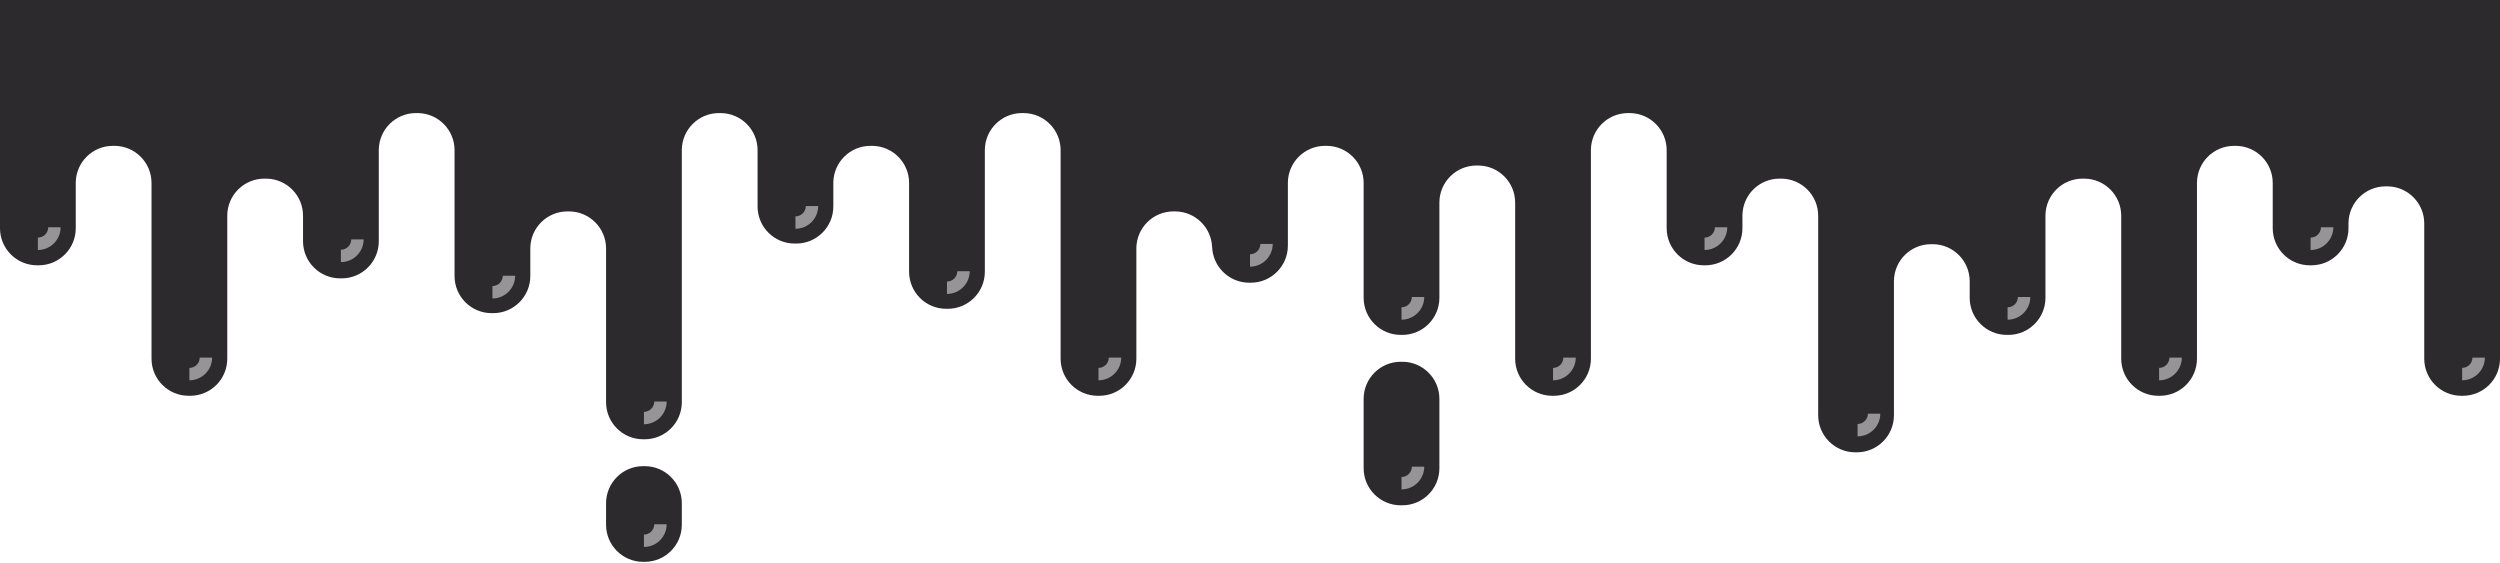
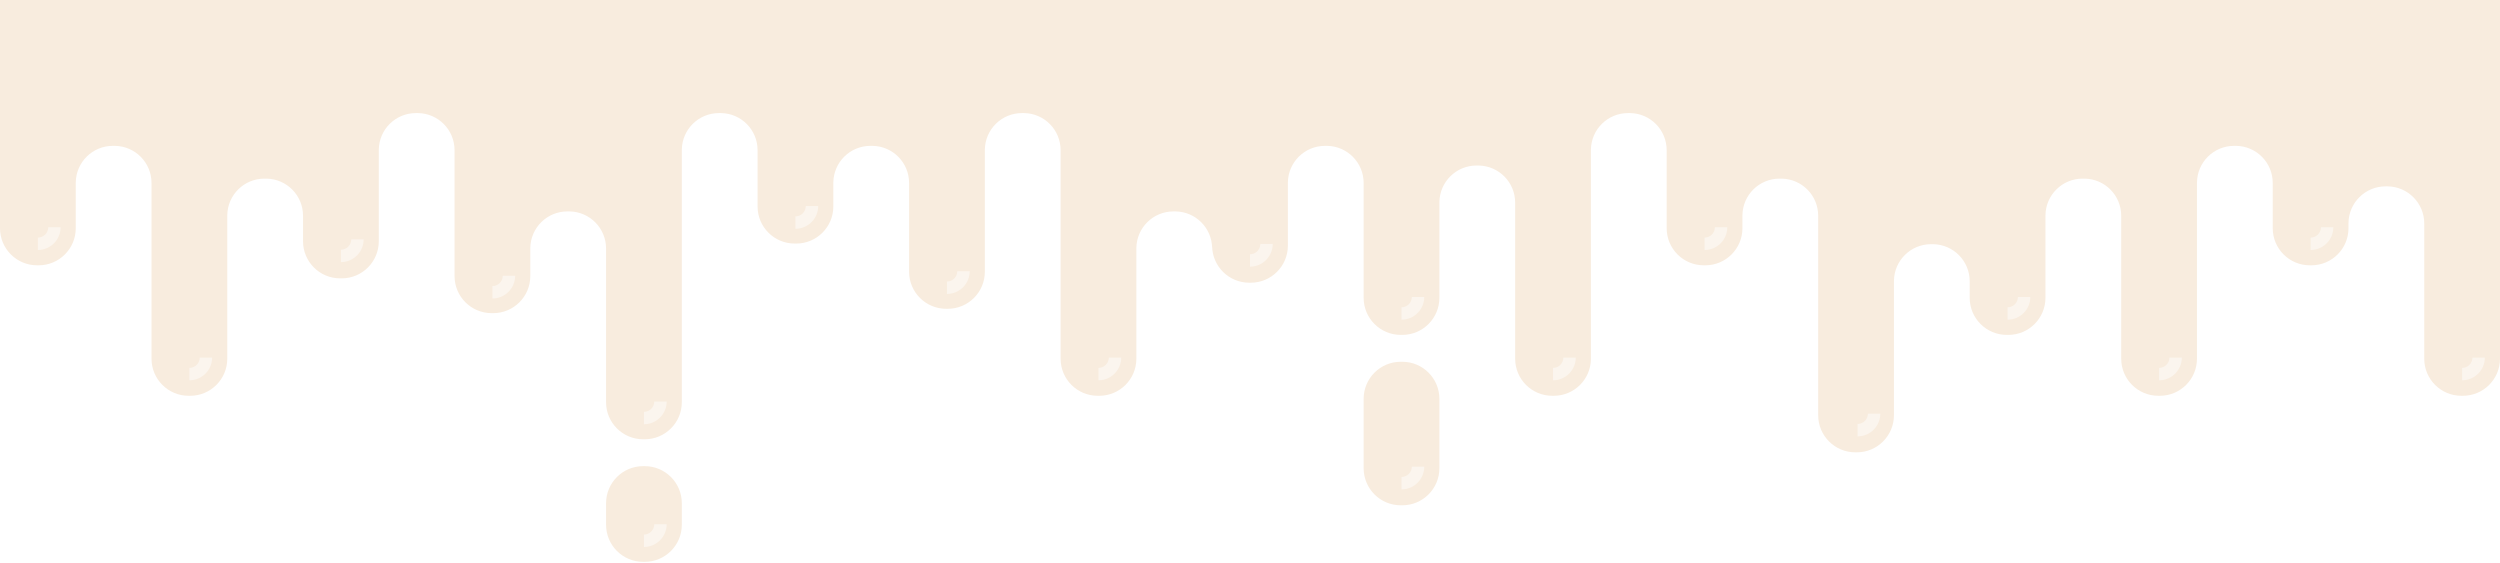
<svg xmlns="http://www.w3.org/2000/svg" class="u-max-full-width dont-print" viewBox="0 0 1650 371">
-   <g fill="#2D2A2E" fill-rule="evenodd">
+   <g fill="#f8ecde" fill-rule="evenodd">
    <g transform="translate(6 117)" opacity=".5">
      <circle cx="19" cy="33" r="19" />
      <circle cx="120" cy="119" r="19" />
      <circle cx="220" cy="42" r="19" />
      <circle cx="321" cy="65" r="19" />
      <circle cx="421" cy="148" r="19" />
      <circle cx="421" cy="231" r="19" />
      <circle cx="520" cy="19" r="19" />
      <circle cx="621" cy="61" r="19" />
      <circle cx="722" cy="119" r="19" />
      <circle cx="823" cy="45" r="19" />
      <circle cx="919" cy="80" r="19" />
      <circle cx="919" cy="192" r="19" />
      <circle cx="1019" cy="118" r="19" />
      <circle cx="1120" cy="34" r="19" />
      <circle cx="1221" cy="154" r="19" />
      <circle cx="1321" cy="80" r="19" />
      <circle cx="1420" cy="118" r="19" />
      <circle cx="1521" cy="34" r="19" />
      <circle cx="1622" cy="121" r="19" />
    </g>
    <path d="M425.52 307.661c13.52 0 24.48 10.96 24.48 24.48v14.192c0 13.52-10.96 24.48-24.48 24.48h-1.04c-13.52 0-24.48-10.96-24.48-24.48V332.14c0-13.52 10.96-24.48 24.48-24.48h1.04zM440 346h-8.182l-.004.234a6.825 6.825 0 01-6.814 6.584V361l.313-.003C433.438 360.829 440 354.17 440 346zm485.52-107.232c13.52 0 24.48 10.96 24.48 24.48v45.768c0 13.52-10.96 24.48-24.48 24.48h-1.04c-13.52 0-24.48-10.96-24.48-24.48v-45.768c0-13.52 10.96-24.48 24.48-24.48h1.04zM940 308h-8.182l-.004.234a6.825 6.825 0 01-6.814 6.584V323l.313-.003C933.438 322.829 940 316.17 940 308zm301-35h-8.182l-.004.234a6.825 6.825 0 01-6.814 6.584V288l.313-.003c8.125-.168 14.687-6.827 14.687-14.997zm-801-8h-8.182l-.004.234a6.825 6.825 0 01-6.814 6.584V280l.313-.003C433.438 279.829 440 273.17 440 265zM200 0h1450v236.738c0 13.52-10.96 24.48-24.48 24.48h-1.04c-13.52 0-24.48-10.96-24.48-24.48V147.48c0-13.385-10.742-24.26-24.075-24.477l-.405-.003h-1.04c-13.385 0-24.26 10.742-24.477 24.075l-.003.405v3.142c0 13.52-10.96 24.48-24.48 24.48h-1.04c-13.52 0-24.48-10.96-24.48-24.48v-29.875c0-13.385-10.742-24.261-24.075-24.477l-.405-.003h-1.04c-13.385 0-24.26 10.742-24.477 24.075l-.003.405v115.99c0 13.52-10.96 24.48-24.48 24.48h-1.04c-13.52 0-24.48-10.96-24.48-24.48V142.38c0-13.385-10.742-24.261-24.075-24.477l-.405-.003h-1.04c-13.385 0-24.26 10.741-24.477 24.075l-.003.405v54.17c0 13.52-10.96 24.48-24.48 24.48h-1.04c-13.52 0-24.48-10.96-24.48-24.48v-10.905c0-13.384-10.742-24.26-24.075-24.476l-.405-.004h-1.04c-13.385 0-24.26 10.742-24.477 24.076l-.003.404v88.41c0 13.52-10.96 24.48-24.48 24.48h-1.04c-13.52 0-24.48-10.96-24.48-24.48V142.38c0-13.385-10.742-24.261-24.075-24.477l-.405-.003h-1.04c-13.385 0-24.26 10.741-24.477 24.075l-.003.405v8.242c0 13.52-10.96 24.48-24.48 24.48h-1.04c-13.52 0-24.48-10.96-24.48-24.48V99.114c0-13.385-10.742-24.26-24.075-24.477l-.405-.003h-1.04c-13.385 0-24.26 10.742-24.477 24.075l-.003.405v137.624c0 13.52-10.96 24.48-24.48 24.48h-1.04c-13.52 0-24.48-10.96-24.48-24.48V133.726c0-13.384-10.742-24.26-24.075-24.476l-.405-.004h-1.04c-13.385 0-24.26 10.742-24.477 24.076l-.003.404v62.824c0 13.52-10.96 24.48-24.48 24.48h-1.04c-13.52 0-24.48-10.96-24.48-24.48v-75.803c0-13.385-10.742-24.261-24.075-24.477l-.405-.003h-1.04c-13.385 0-24.26 10.742-24.477 24.075l-.003.405v41.357c0 13.52-10.96 24.48-24.48 24.48h-1.04c-13.385 0-24.26-10.742-24.477-24.075l-.003-.346v1.812l-.003-.363c-.212-13.2-10.872-23.862-24.072-24.076l-.405-.004h-1.04c-13.385 0-24.26 10.742-24.477 24.076l-.003.404v72.726c0 13.52-10.96 24.48-24.48 24.48h-1.04c-13.52 0-24.48-10.96-24.48-24.48V99.114c0-13.385-10.742-24.26-24.075-24.477l-.405-.003h-1.04c-13.385 0-24.26 10.742-24.477 24.075l-.003.405v80.213c0 13.52-10.96 24.48-24.48 24.48h-1.04c-13.52 0-24.48-10.96-24.48-24.48v-58.58c0-13.385-10.742-24.261-24.075-24.477l-.405-.003h-1.04c-13.385 0-24.26 10.742-24.477 24.075l-.003.405v15.522c0 13.52-10.96 24.48-24.48 24.48h-1.04c-13.52 0-24.48-10.96-24.48-24.48V99.114c0-13.385-10.742-24.26-24.075-24.477l-.405-.003h-1.04c-13.385 0-24.26 10.742-24.477 24.075l-.003.405v166.329c0 13.52-10.96 24.48-24.48 24.48h-1.04c-13.52 0-24.48-10.96-24.48-24.48v-101.43c0-13.385-10.742-24.261-24.075-24.477l-.405-.004h-1.04c-13.385 0-24.26 10.742-24.477 24.076l-.003.404v18.186c0 13.52-10.96 24.48-24.48 24.48h-1.04c-13.52 0-24.48-10.96-24.48-24.48V99.114c0-13.385-10.742-24.26-24.075-24.477l-.405-.003h-1.04c-13.385 0-24.26 10.742-24.477 24.075l-.003.405v60.12c0 13.52-10.96 24.48-24.48 24.48h-1.04c-13.52 0-24.48-10.96-24.48-24.48V142.38c0-13.385-10.742-24.261-24.075-24.477l-.405-.003h-1.04c-13.385 0-24.26 10.741-24.477 24.075l-.003.405v94.358c0 13.52-10.96 24.48-24.48 24.48h-1.04c-13.52 0-24.48-10.96-24.48-24.48V120.747c0-13.385-10.742-24.261-24.075-24.477l-.405-.003h-1.04c-13.385 0-24.26 10.742-24.477 24.075l-.003.405v29.875c0 13.52-10.96 24.48-24.48 24.48h-1.04c-13.52 0-24.48-10.96-24.48-24.48V0h200v74.633V0zm1440 236h-8.182l-.004.234a6.825 6.825 0 01-6.814 6.584V251l.313-.003c8.125-.168 14.687-6.827 14.687-14.997zm-200 0h-8.182l-.004.234a6.825 6.825 0 01-6.814 6.584V251l.313-.003c8.125-.168 14.687-6.827 14.687-14.997zm-400 0h-8.182l-.004.234a6.825 6.825 0 01-6.814 6.584V251l.313-.003c8.125-.168 14.687-6.827 14.687-14.997zm-300 0h-8.182l-.004.234a6.825 6.825 0 01-6.814 6.584V251l.313-.003C733.438 250.829 740 244.17 740 236zm-600 0h-8.182l-.004.234a6.825 6.825 0 01-6.814 6.584V251l.313-.003C133.438 250.829 140 244.17 140 236zm800-40h-8.182l-.004.234a6.825 6.825 0 01-6.814 6.584V211l.313-.003C933.438 210.829 940 204.17 940 196zm400 0h-8.182l-.004.234a6.825 6.825 0 01-6.814 6.584V211l.313-.003c8.125-.168 14.687-6.827 14.687-14.997zM340 182h-8.182l-.004.234a6.825 6.825 0 01-6.814 6.584V197l.313-.003C333.438 196.829 340 190.17 340 182zm300-3h-8.182l-.004.234a6.825 6.825 0 01-6.814 6.584V194l.313-.003C633.438 193.829 640 187.17 640 179zm200-18h-8.182l-.004.234a6.825 6.825 0 01-6.814 6.584V176l.313-.003C833.438 175.829 840 169.17 840 161zm-600-3h-8.182l-.004.234a6.825 6.825 0 01-6.814 6.584V173l.313-.003C233.438 172.829 240 166.17 240 158zm-200-8h-8.182l-.004.234A6.825 6.825 0 0125 156.818V165l.313-.003C33.438 164.829 40 158.17 40 150zm1100 0h-8.182l-.004.234a6.825 6.825 0 01-6.814 6.584V165l.313-.003c8.125-.168 14.687-6.827 14.687-14.997zm400 0h-8.182l-.004.234a6.825 6.825 0 01-6.814 6.584V165l.313-.003c8.125-.168 14.687-6.827 14.687-14.997zM540 136h-8.182l-.004.234a6.825 6.825 0 01-6.814 6.584V151l.313-.003C533.438 150.829 540 144.17 540 136z" fill-rule="nonzero" />
  </g>
</svg>
